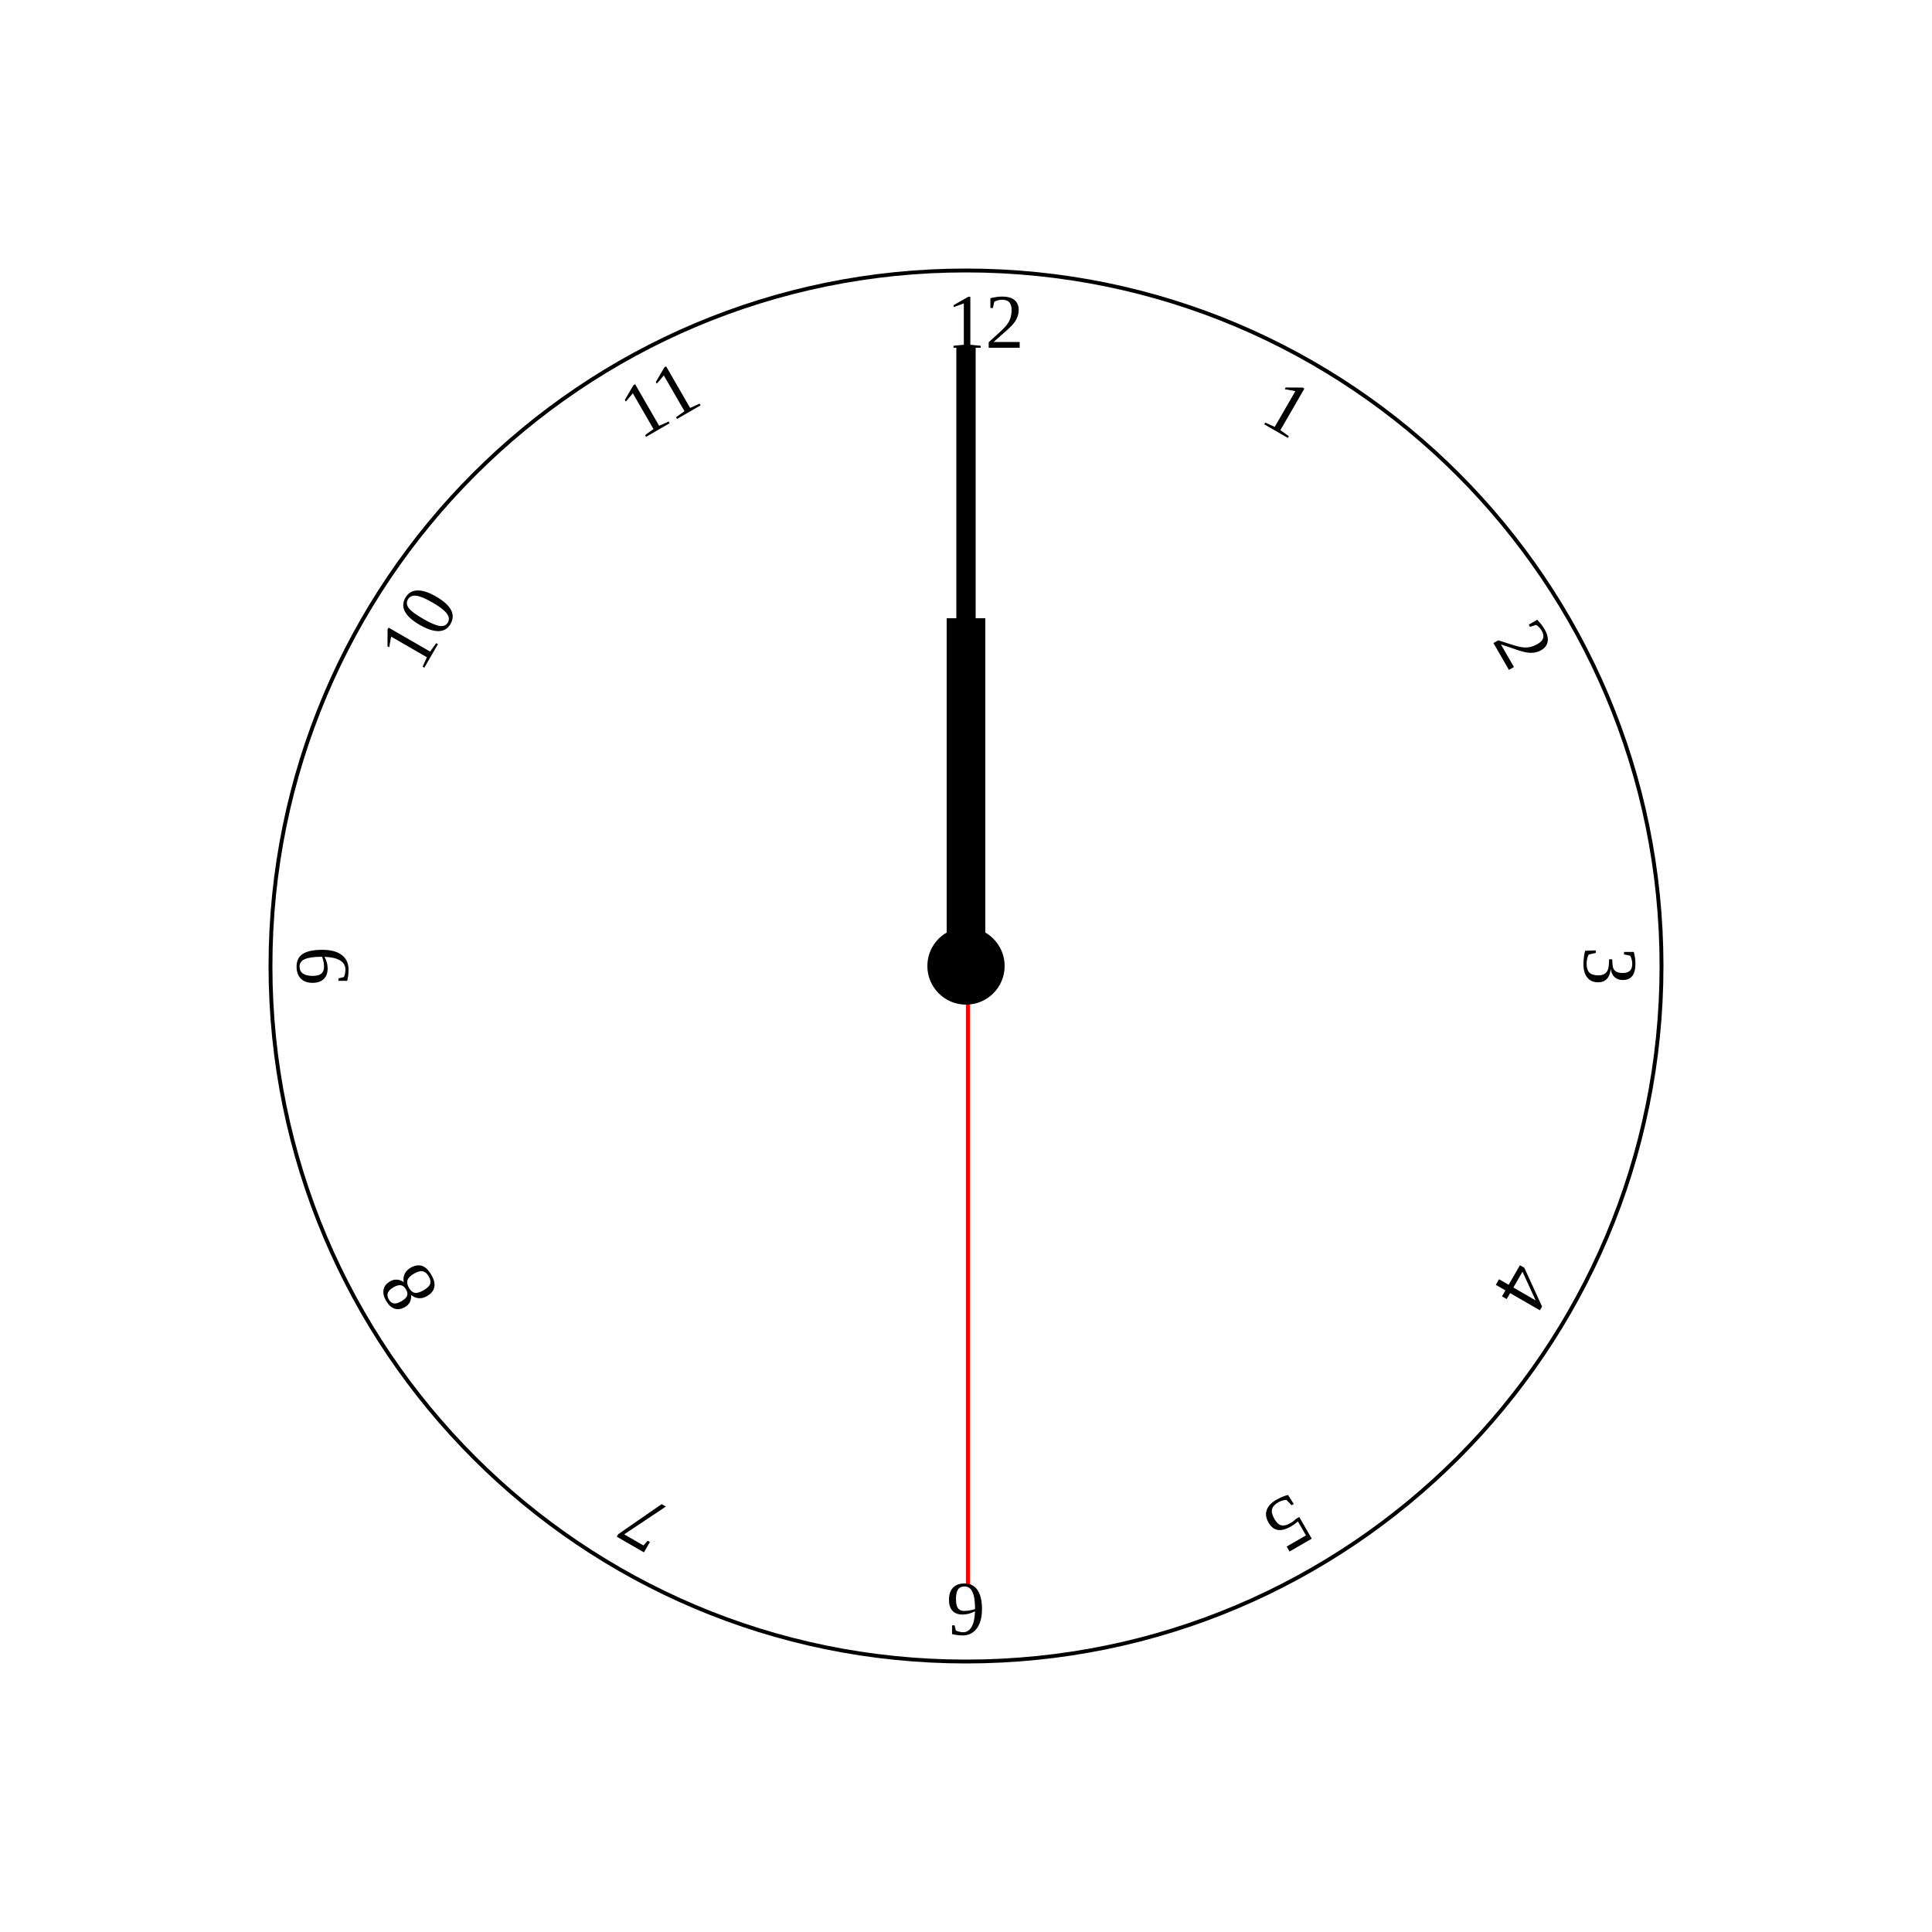
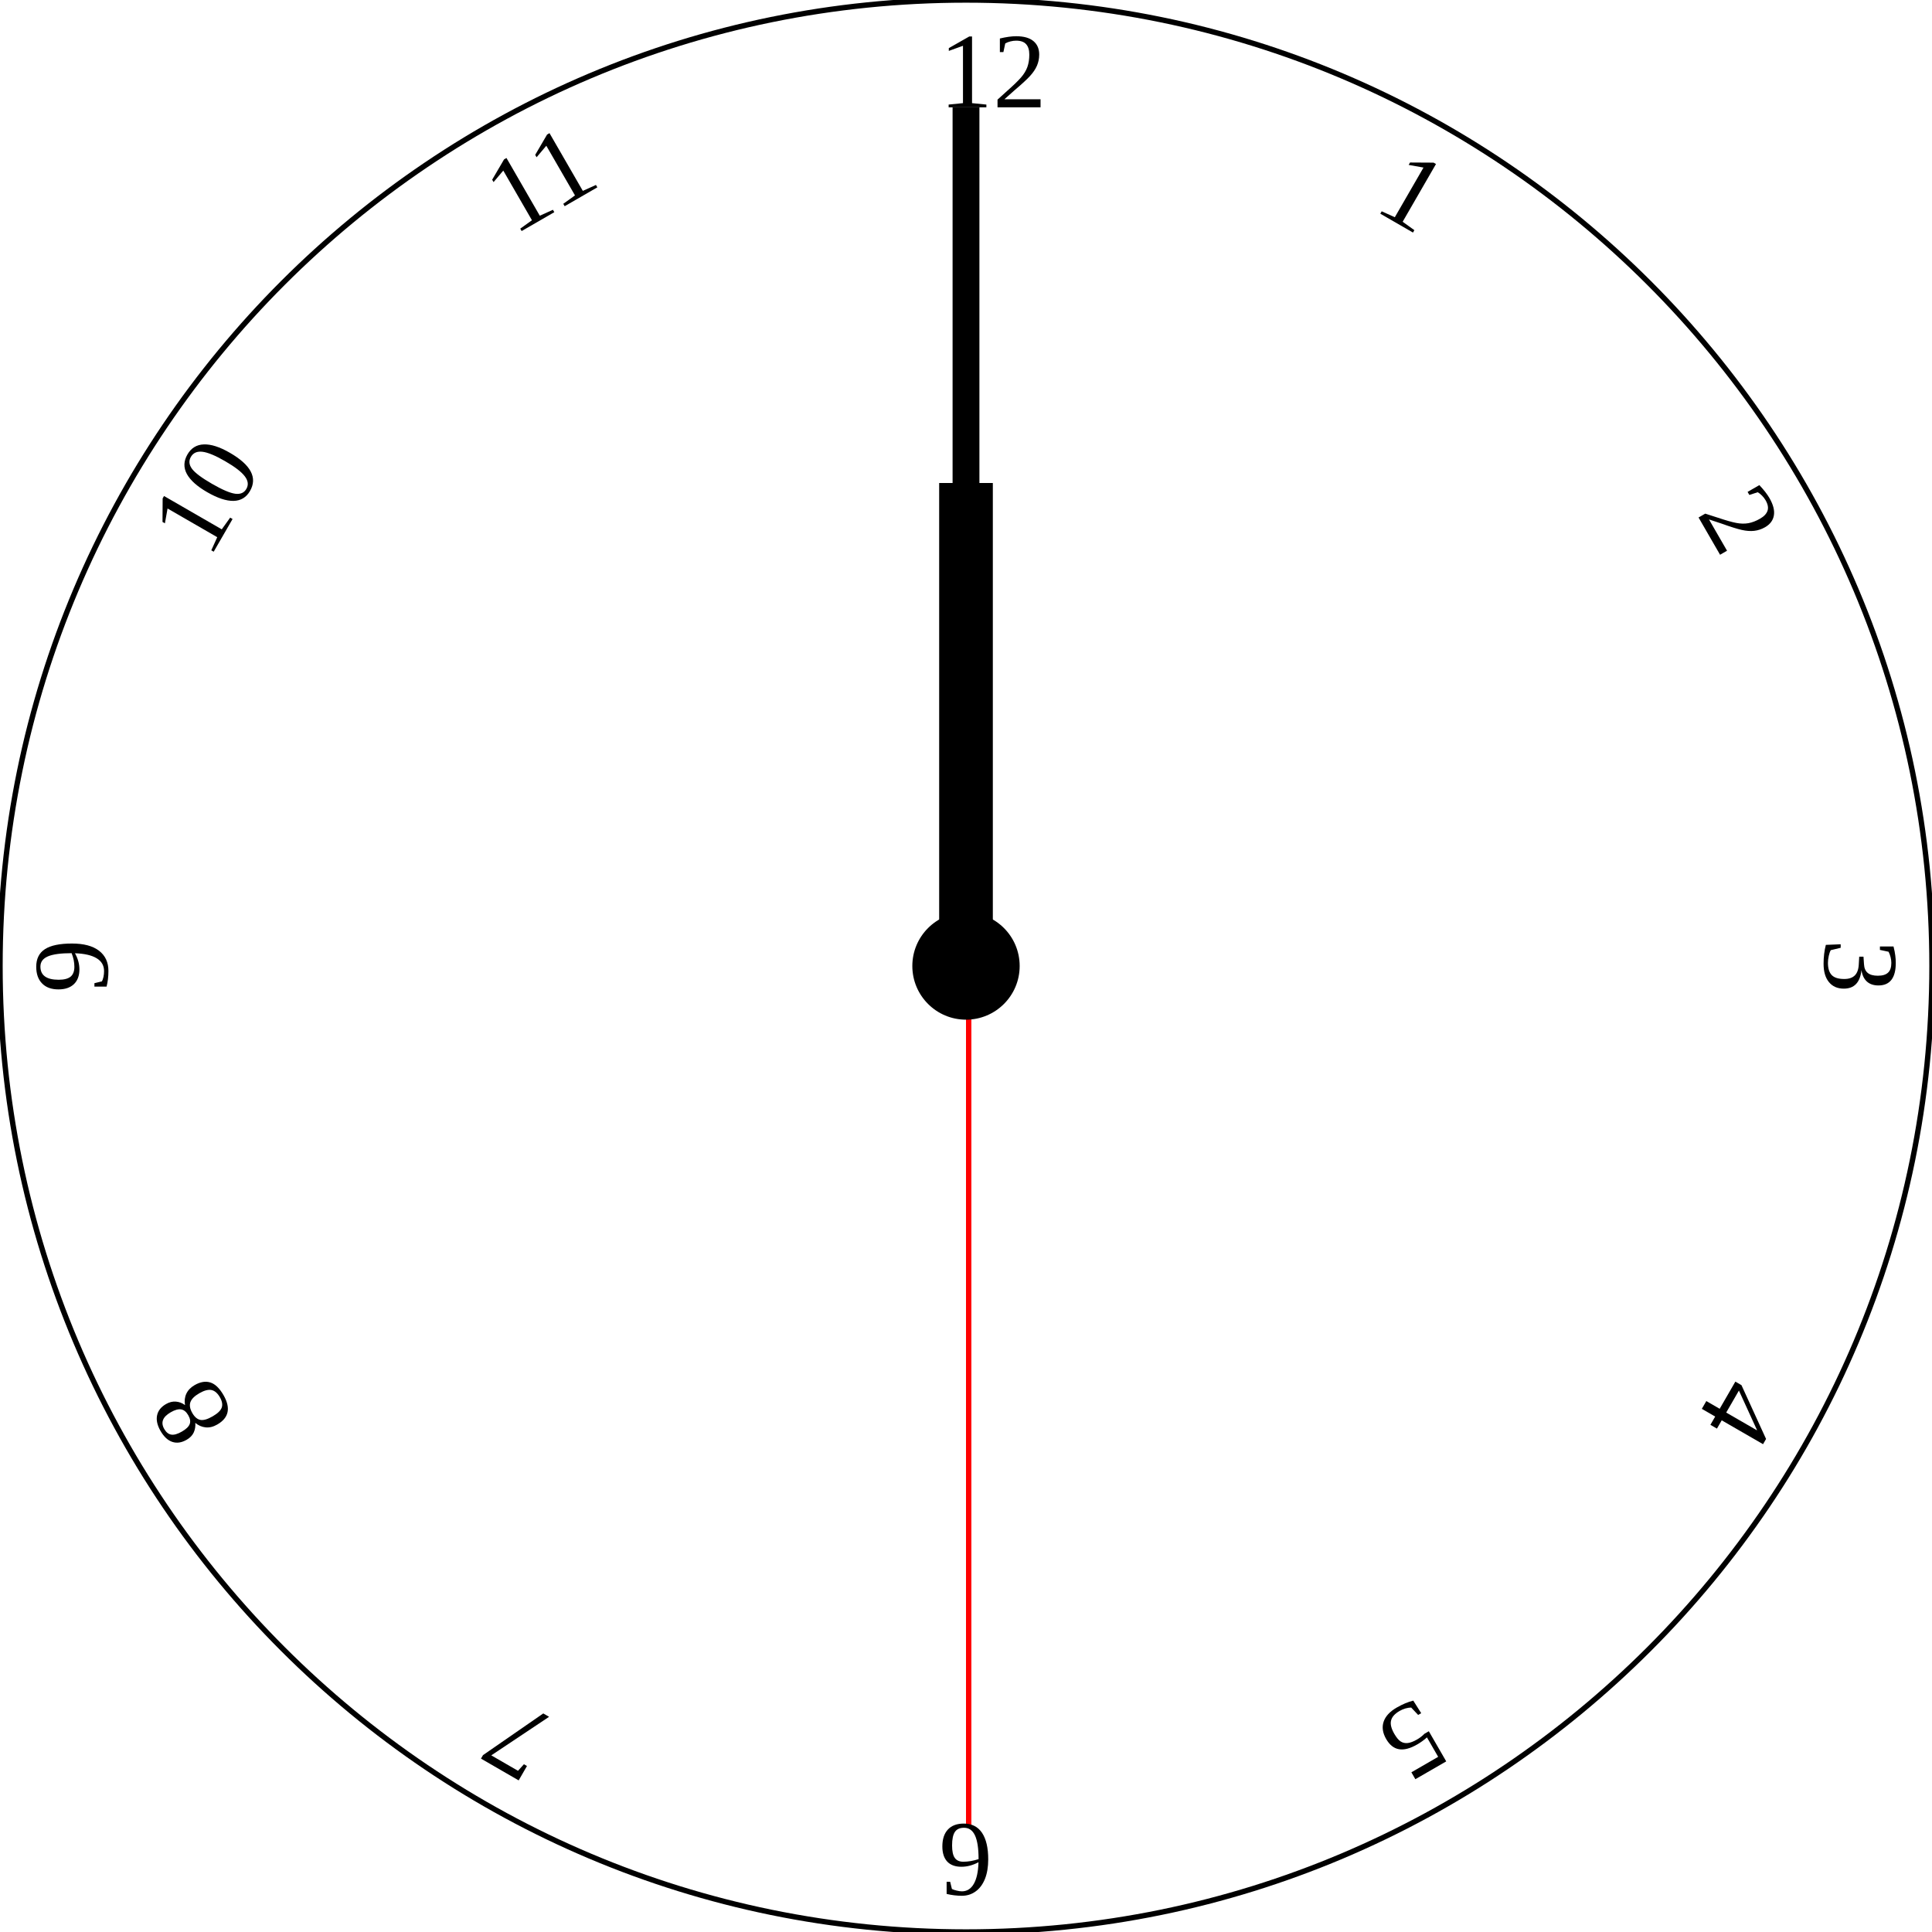
- <svg xmlns="http://www.w3.org/2000/svg" width="500px" height="500px" viewBox="0 0 500 500">
-   <rect x="250" y="250" height="160" width="1" fill="red">
-     <animateTransform attributeName="transform" type="rotate" from="0 250 250" to="360 250 250" dur="1s" repeatCount="indefinite" />
+ <svg xmlns="http://www.w3.org/2000/svg" width="360px" height="360px" viewBox="0 0 360 360">
+   <rect x="180" y="180" height="160" width="1" fill="red">
+     <animateTransform attributeName="transform" type="rotate" from="0 180 180" to="360 180 180" dur="1s" repeatCount="indefinite" />
  </rect>
-   <rect x="247.5" y="90" height="160" width="5">
-     <animateTransform attributeName="transform" type="rotate" from="0 250 250" to="360 250 250" dur="60s" repeatCount="indefinite" />
+   <rect x="177.5" y="20" height="160" width="5">
+     <animateTransform attributeName="transform" type="rotate" from="0 180 180" to="360 180 180" dur="60s" repeatCount="indefinite" />
  </rect>
-   <rect x="245" y="160" height="90" width="10">
-     <animateTransform attributeName="transform" type="rotate" from="0 250 250" to="270 250 250" dur="720s" repeatCount="indefinite" />
+   <rect x="175" y="90" height="90" width="10">
+     <animateTransform attributeName="transform" type="rotate" from="0 180 180" to="270 180 180" dur="720s" repeatCount="indefinite" />
  </rect>
-   <circle cx="250" cy="250" r="10" />
-   <circle cx="250" cy="250" r="180" fill="none" stroke="black" />
-   <text x="245" y="90" font-size="20">12</text>
-   <text x="245" y="90" font-size="20" transform="rotate(30 250 250)">1</text>
-   <text x="245" y="90" font-size="20" transform="rotate(60 250 250)">2</text>
-   <text x="245" y="90" font-size="20" transform="rotate(90 250 250)">3</text>
-   <text x="245" y="90" font-size="20" transform="rotate(120 250 250)">4</text>
-   <text x="245" y="90" font-size="20" transform="rotate(150 250 250)">5</text>
-   <text x="245" y="90" font-size="20" transform="rotate(180 250 250)">6</text>
-   <text x="245" y="90" font-size="20" transform="rotate(210 250 250)">7</text>
-   <text x="245" y="90" font-size="20" transform="rotate(240 250 250)">8</text>
-   <text x="245" y="90" font-size="20" transform="rotate(270 250 250)">9</text>
-   <text x="245" y="90" font-size="20" transform="rotate(300 250 250)">10</text>
-   <text x="245" y="90" font-size="20" transform="rotate(330 250 250)">11</text>
+   <circle cx="180" cy="180" r="10" />
+   <circle cx="180" cy="180" r="180" fill="none" stroke="black" />
+   <text x="175" y="20" font-size="20">12</text>
+   <text x="175" y="20" font-size="20" transform="rotate(30 180 180)">1</text>
+   <text x="175" y="20" font-size="20" transform="rotate(60 180 180)">2</text>
+   <text x="175" y="20" font-size="20" transform="rotate(90 180 180)">3</text>
+   <text x="175" y="20" font-size="20" transform="rotate(120 180 180)">4</text>
+   <text x="175" y="20" font-size="20" transform="rotate(150 180 180)">5</text>
+   <text x="175" y="20" font-size="20" transform="rotate(180 180 180)">6</text>
+   <text x="175" y="20" font-size="20" transform="rotate(210 180 180)">7</text>
+   <text x="175" y="20" font-size="20" transform="rotate(240 180 180)">8</text>
+   <text x="175" y="20" font-size="20" transform="rotate(270 180 180)">9</text>
+   <text x="175" y="20" font-size="20" transform="rotate(300 180 180)">10</text>
+   <text x="175" y="20" font-size="20" transform="rotate(330 180 180)">11</text>
</svg>
